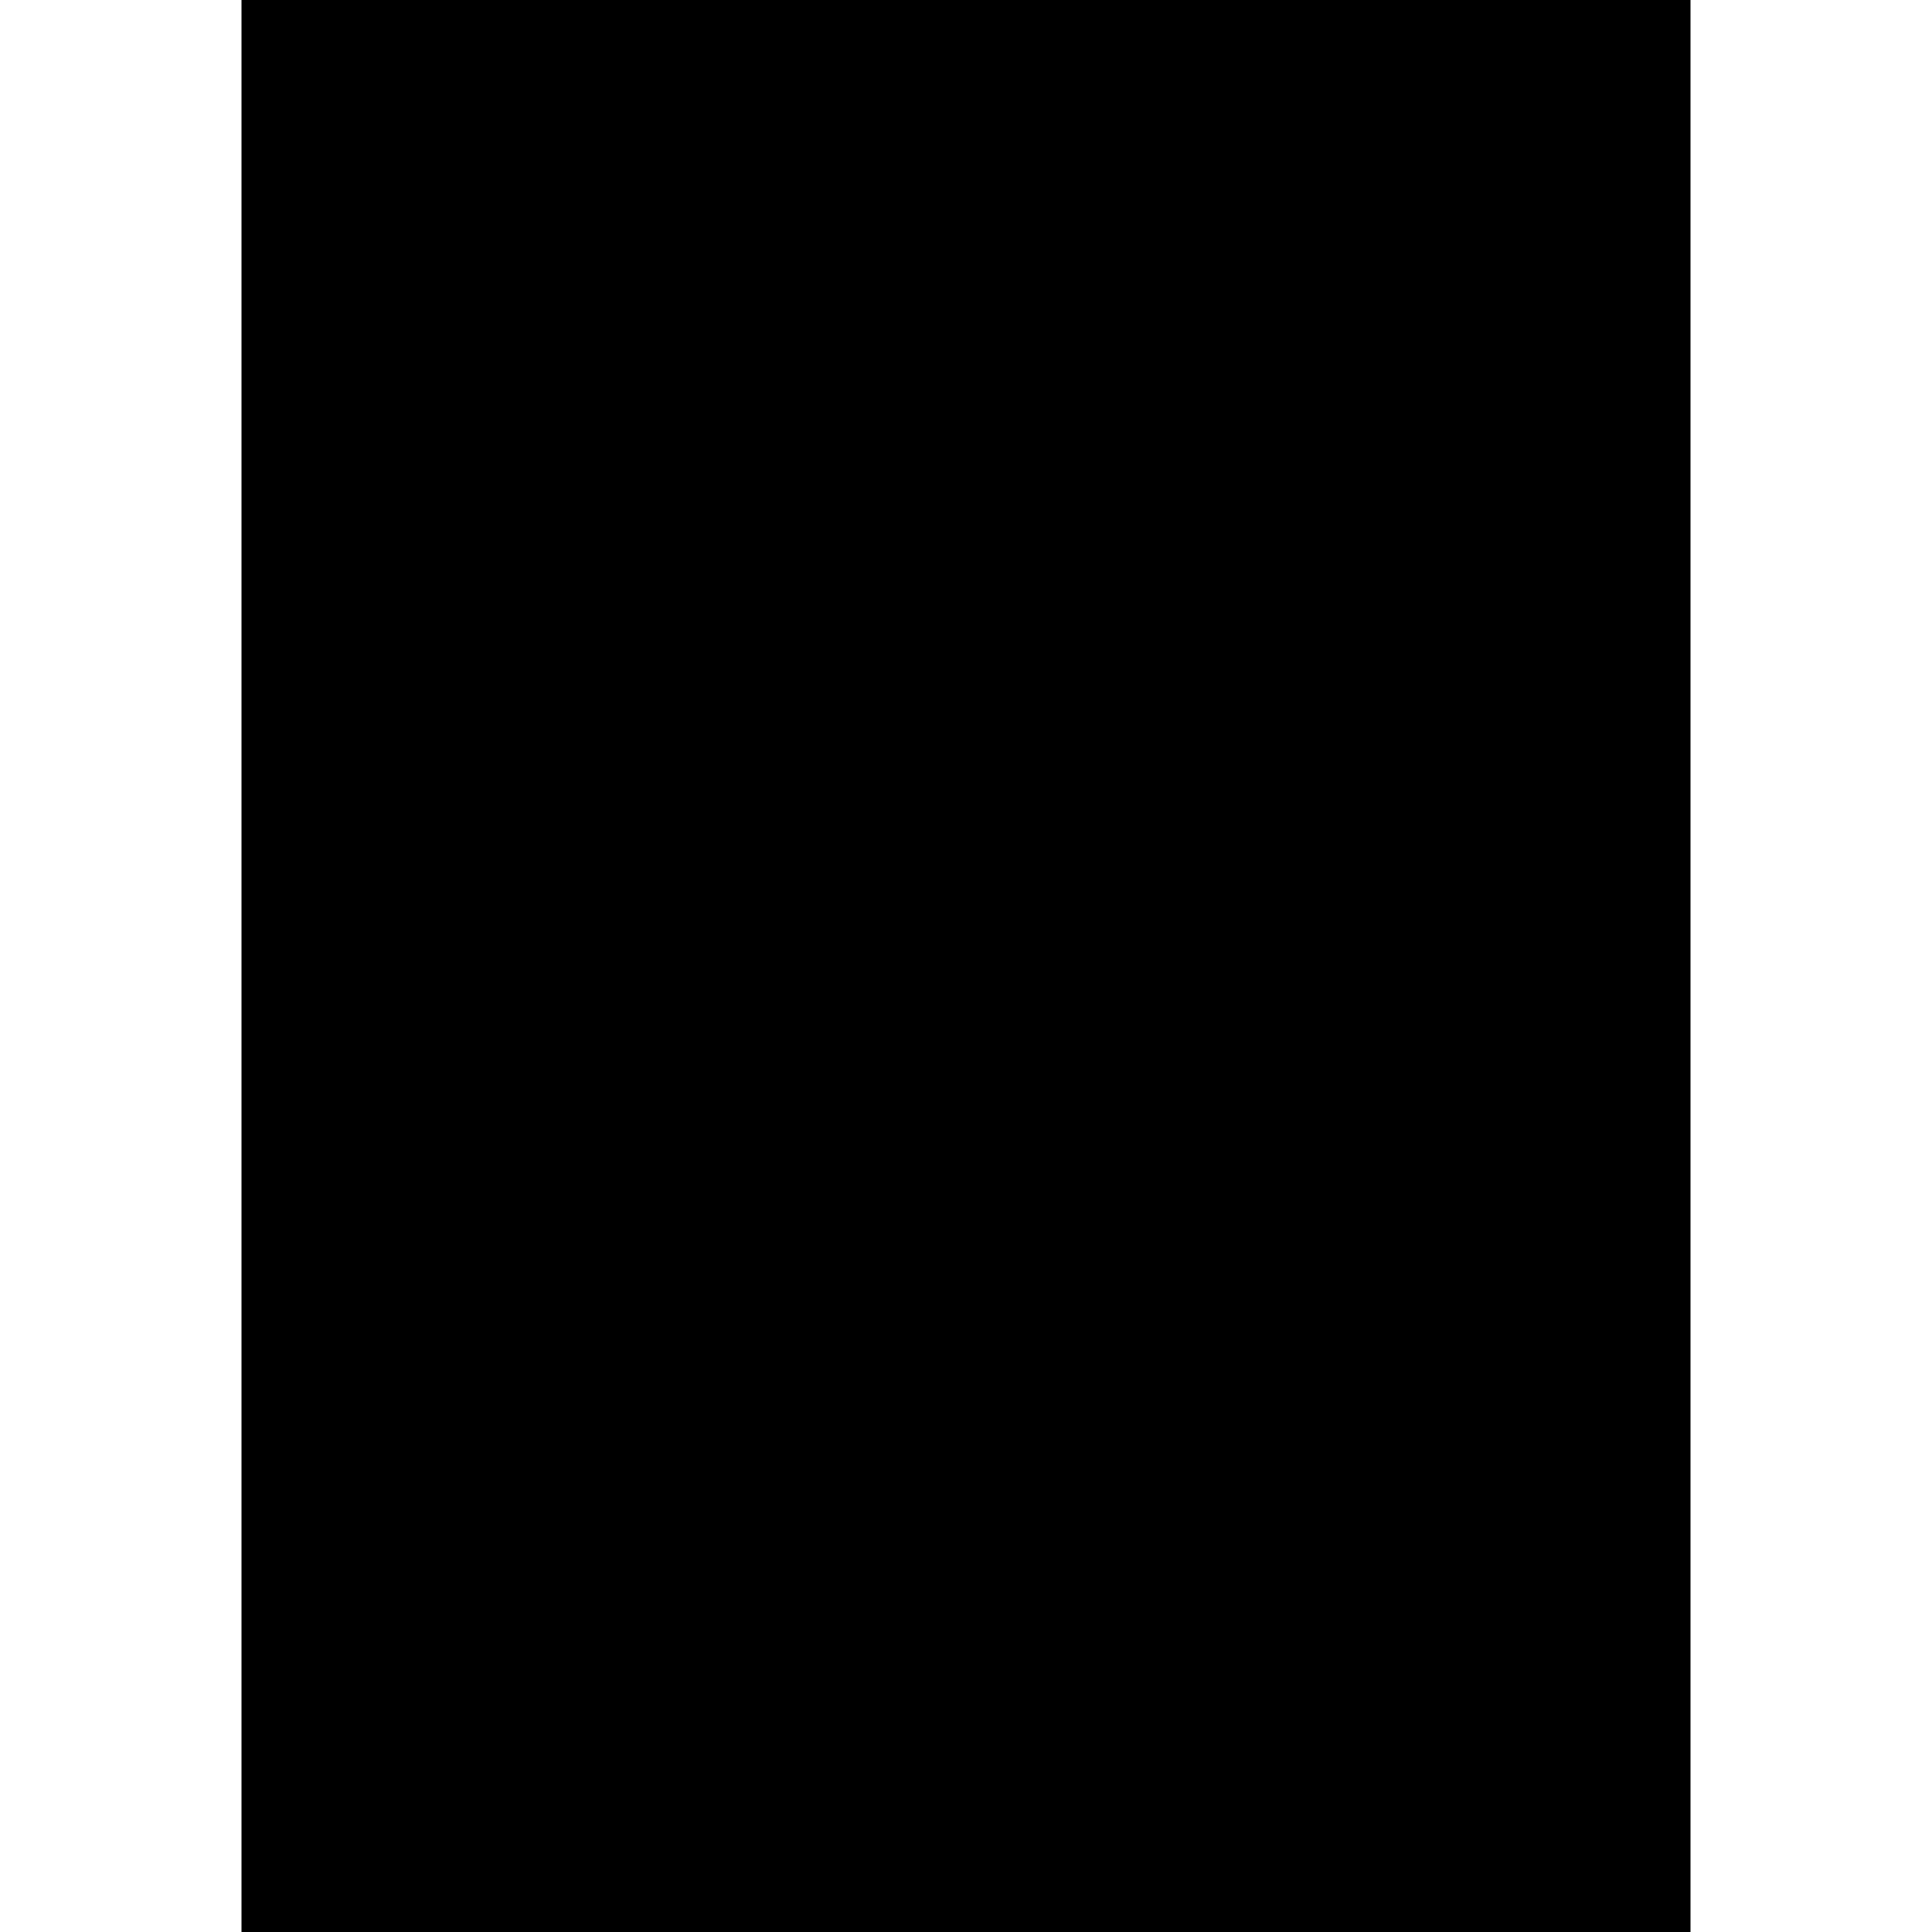
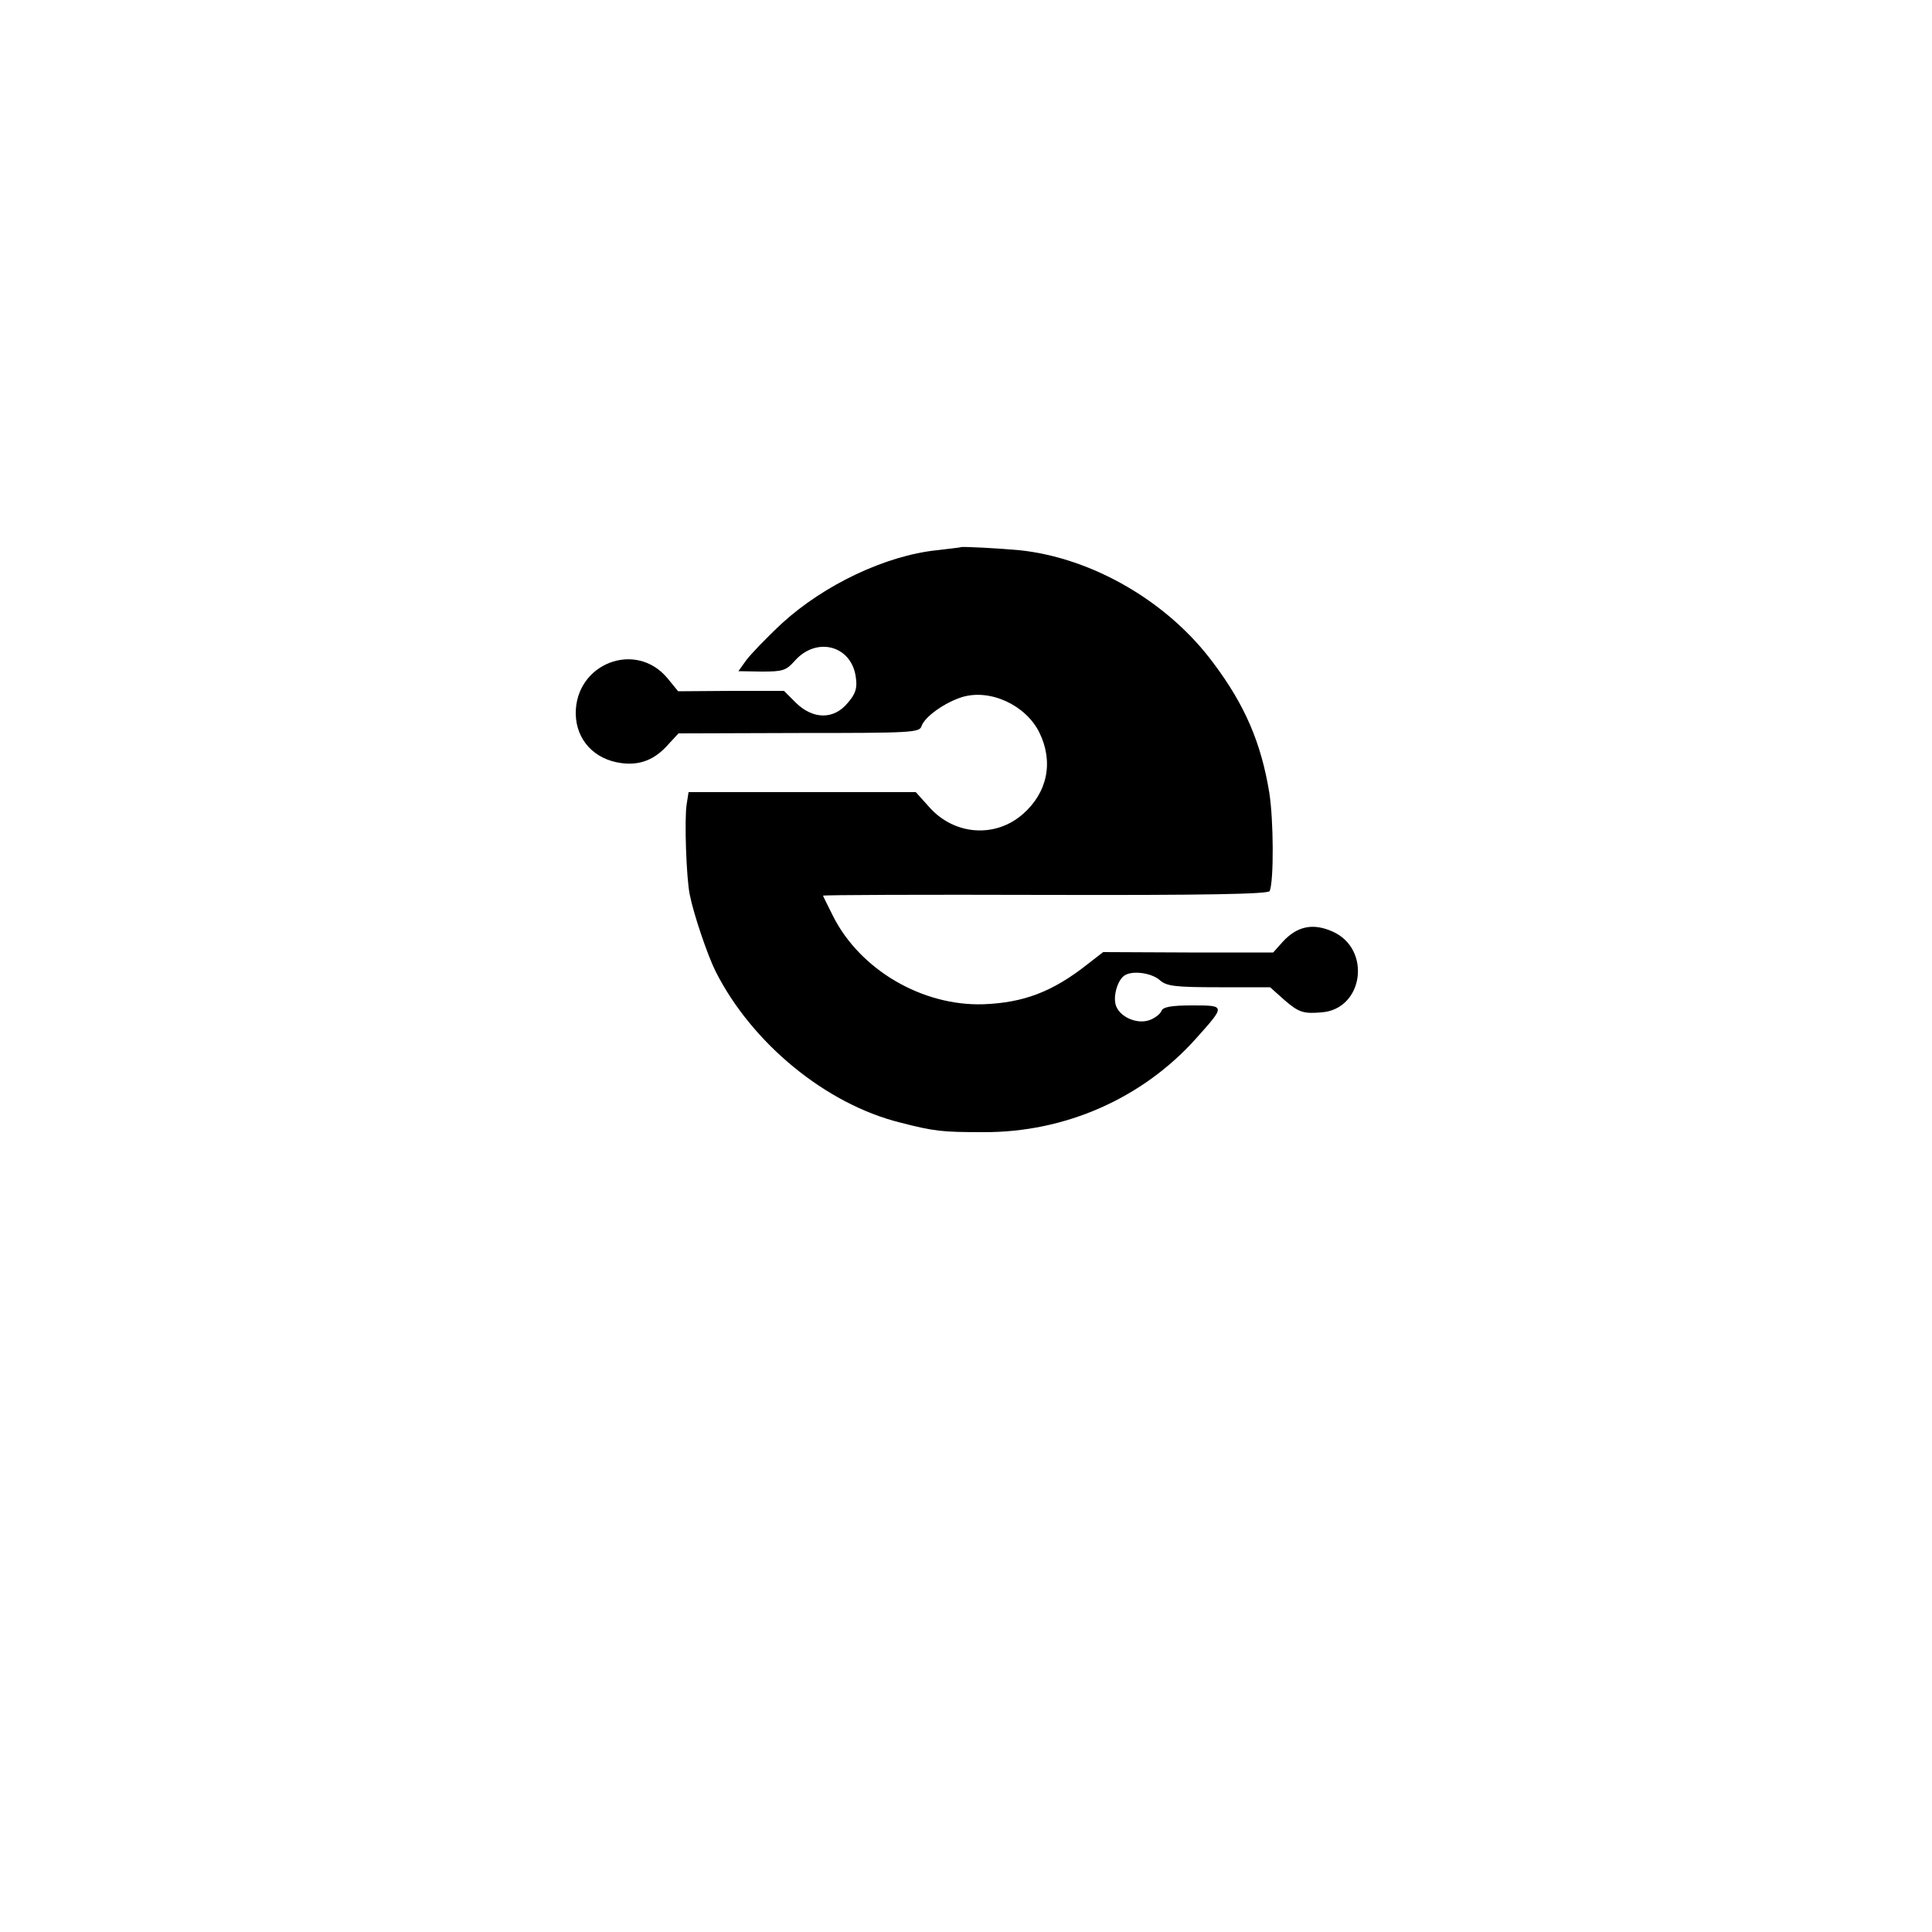
- <svg xmlns="http://www.w3.org/2000/svg" version="1.0" width="1280pt" height="1280pt" viewBox="0 0 1280 1280" preserveAspectRatio="xMidYMid meet">
-   <g transform="translate(0,1280) scale(0.1,-0.1)" fill="#000000" stroke="none">
-     <path d="M1600 6400 l0 -6400 4800 0 4800 0 0 6400 0 6400 -4800 0 -4800 0 0 -6400z" />
+ <svg xmlns="http://www.w3.org/2000/svg" version="1.0" width="500pt" height="500pt" viewBox="0 0 500 500" preserveAspectRatio="xMidYMid meet">
+   <g transform="translate(0,500) scale(0.1,-0.1)" fill="#000000" stroke="none">
+     <path d="M2487 3584 c-1 -1 -30 -4 -63 -8 -132 -14 -290 -89 -399 -188 -41 -38 -83 -82 -94 -97 l-20 -28 60 -1 c54 0 63 2 86 28 57 64 148 39 158 -44 4 -27 -1 -42 -21 -65 -36 -44 -90 -43 -134 0 l-31 31 -137 0 -137 -1 -27 33 c-82 100 -239 39 -238 -91 1 -68 48 -119 119 -128 48 -6 86 9 121 49 l26 28 312 1 c292 0 312 1 317 18 8 24 60 61 105 75 73 22 165 -21 200 -92 37 -76 21 -155 -43 -211 -71 -62 -176 -55 -241 17 l-36 40 -294 0 -294 0 -5 -32 c-6 -38 -1 -189 8 -233 10 -51 46 -157 67 -199 94 -186 285 -343 477 -391 89 -23 110 -25 216 -25 211 -1 411 87 550 242 77 86 77 86 -9 86 -55 0 -76 -4 -80 -14 -3 -8 -17 -19 -31 -24 -33 -12 -80 9 -88 41 -6 24 6 64 24 75 21 13 70 6 91 -13 17 -15 39 -18 152 -18 l133 0 37 -33 c37 -32 49 -36 96 -32 109 8 130 164 29 209 -51 23 -92 14 -129 -26 l-25 -28 -220 0 -220 1 -40 -31 c-91 -72 -166 -100 -270 -104 -158 -5 -319 89 -389 228 -14 28 -26 52 -26 53 0 2 259 3 576 2 408 -1 577 2 580 10 11 28 10 184 -1 254 -21 129 -63 227 -144 335 -117 159 -313 273 -502 293 -53 5 -149 10 -152 8z" />
  </g>
</svg>
